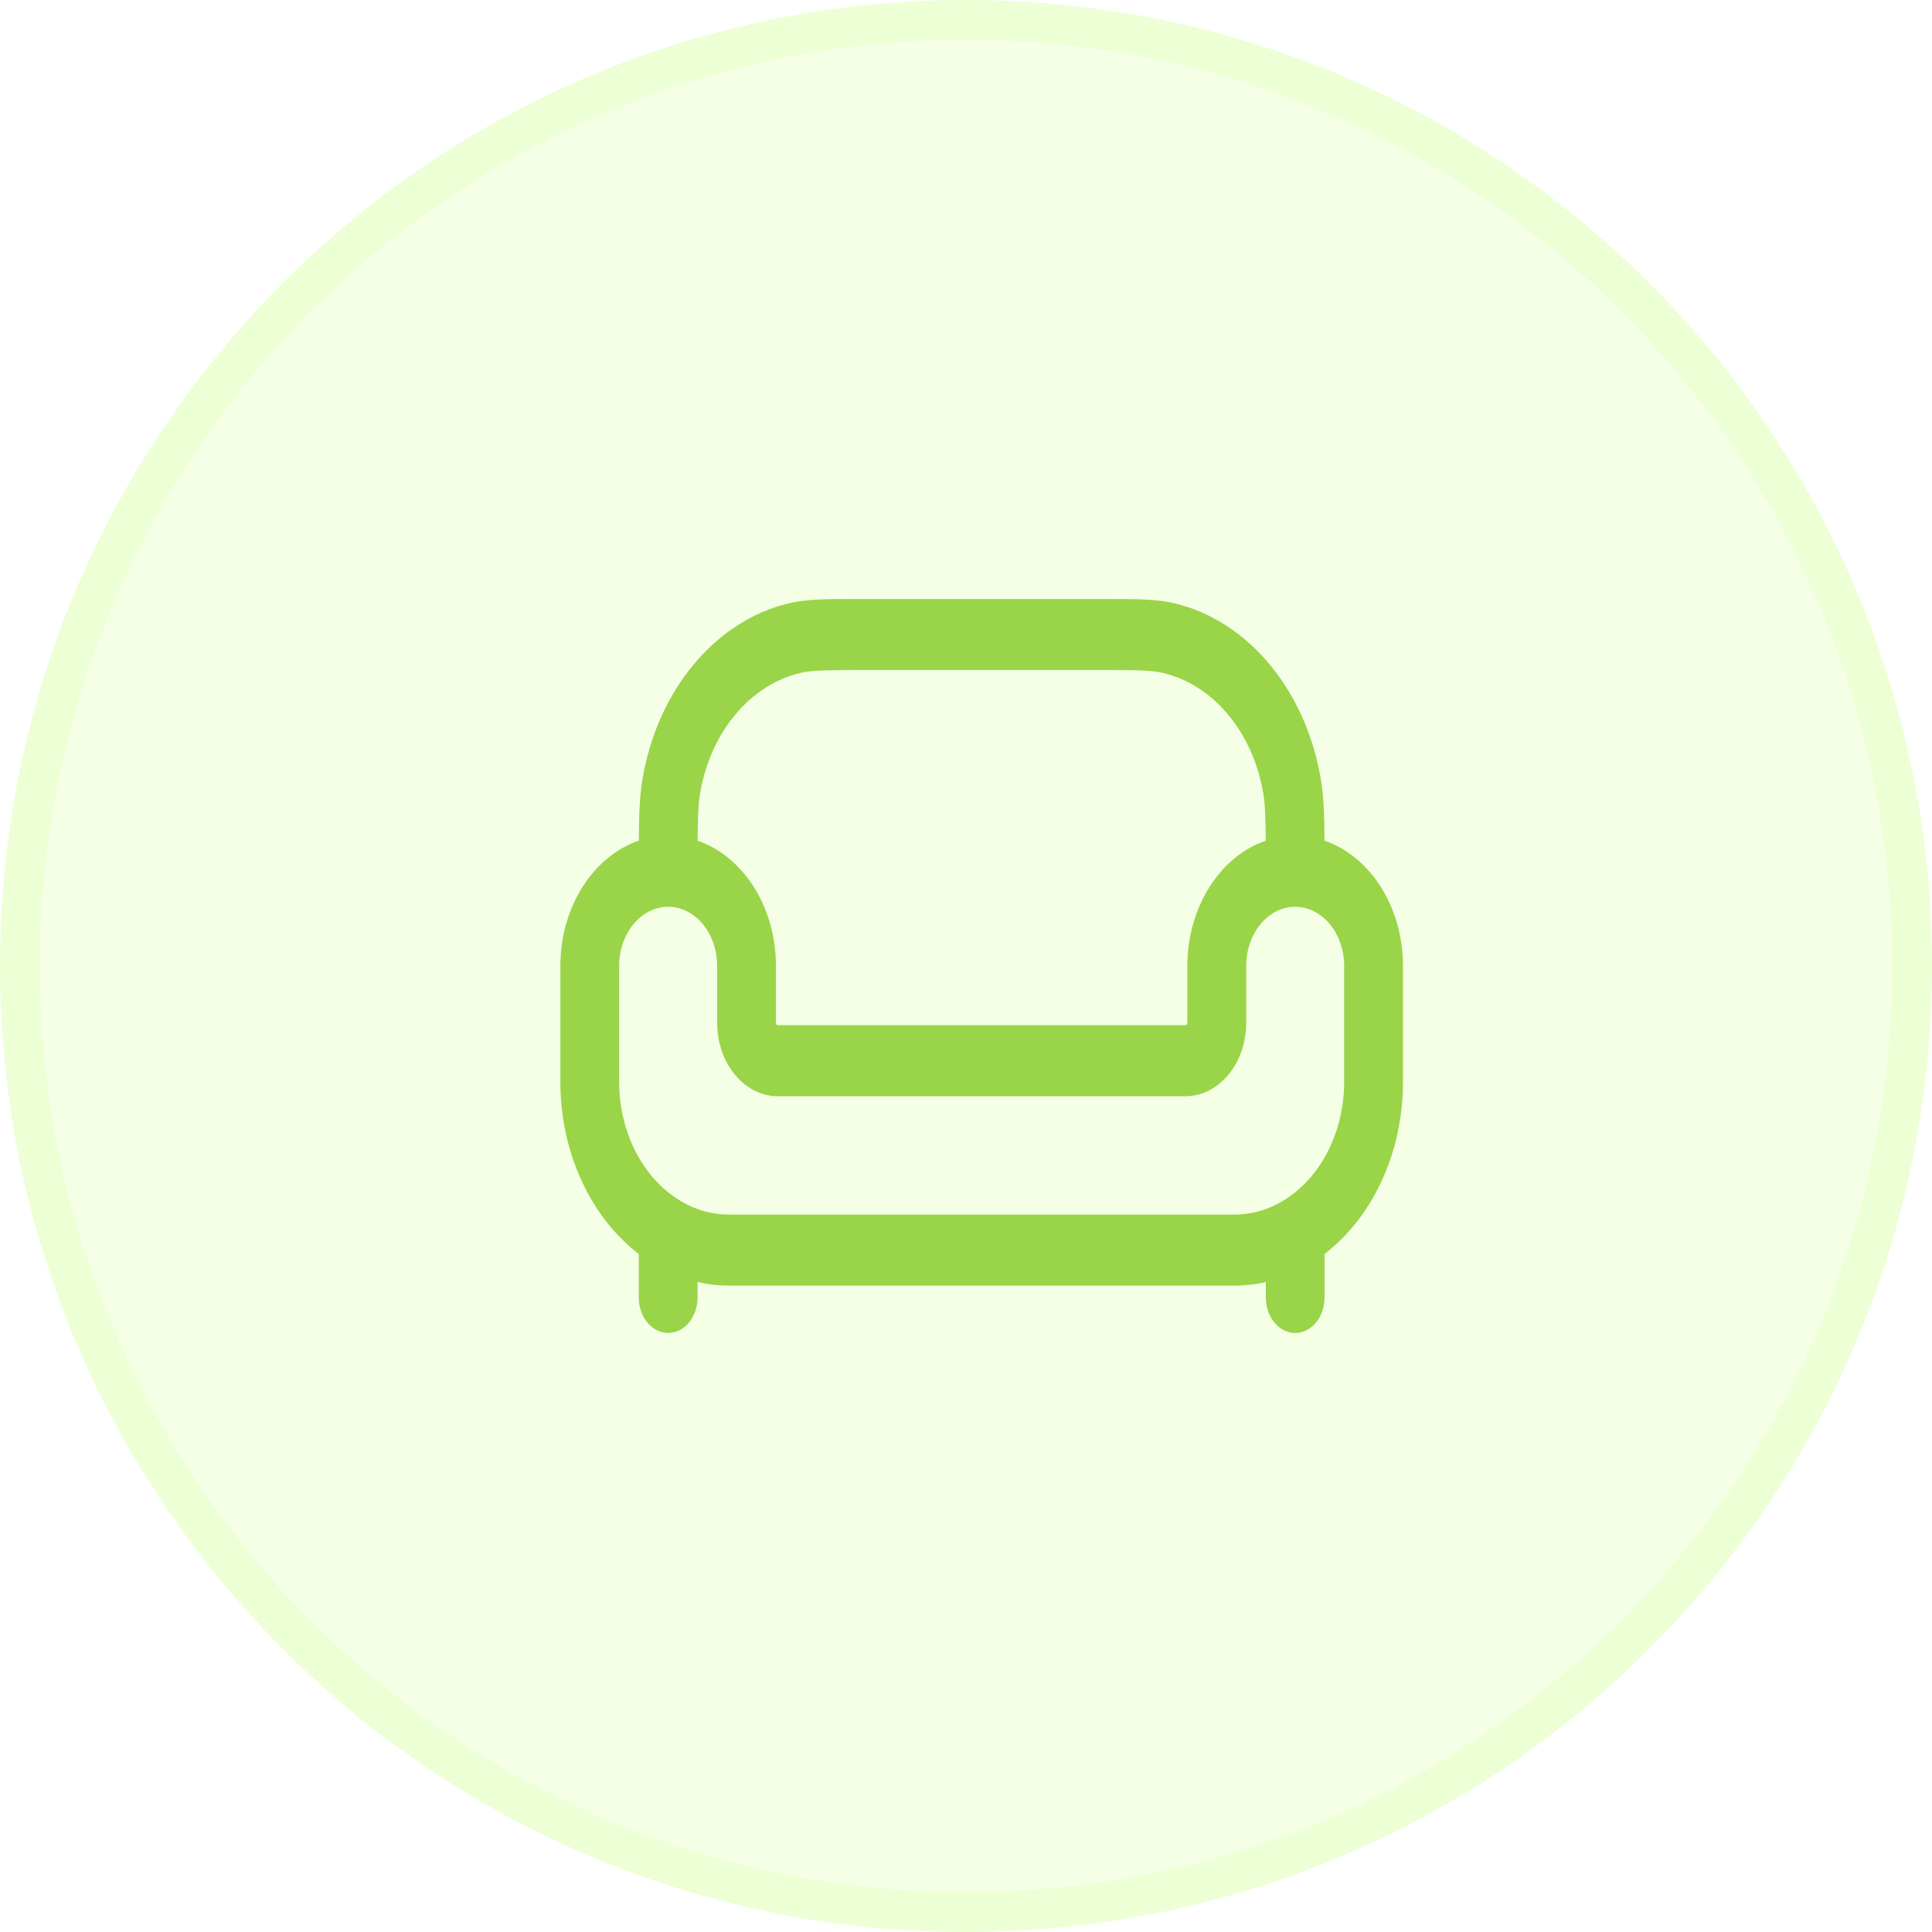
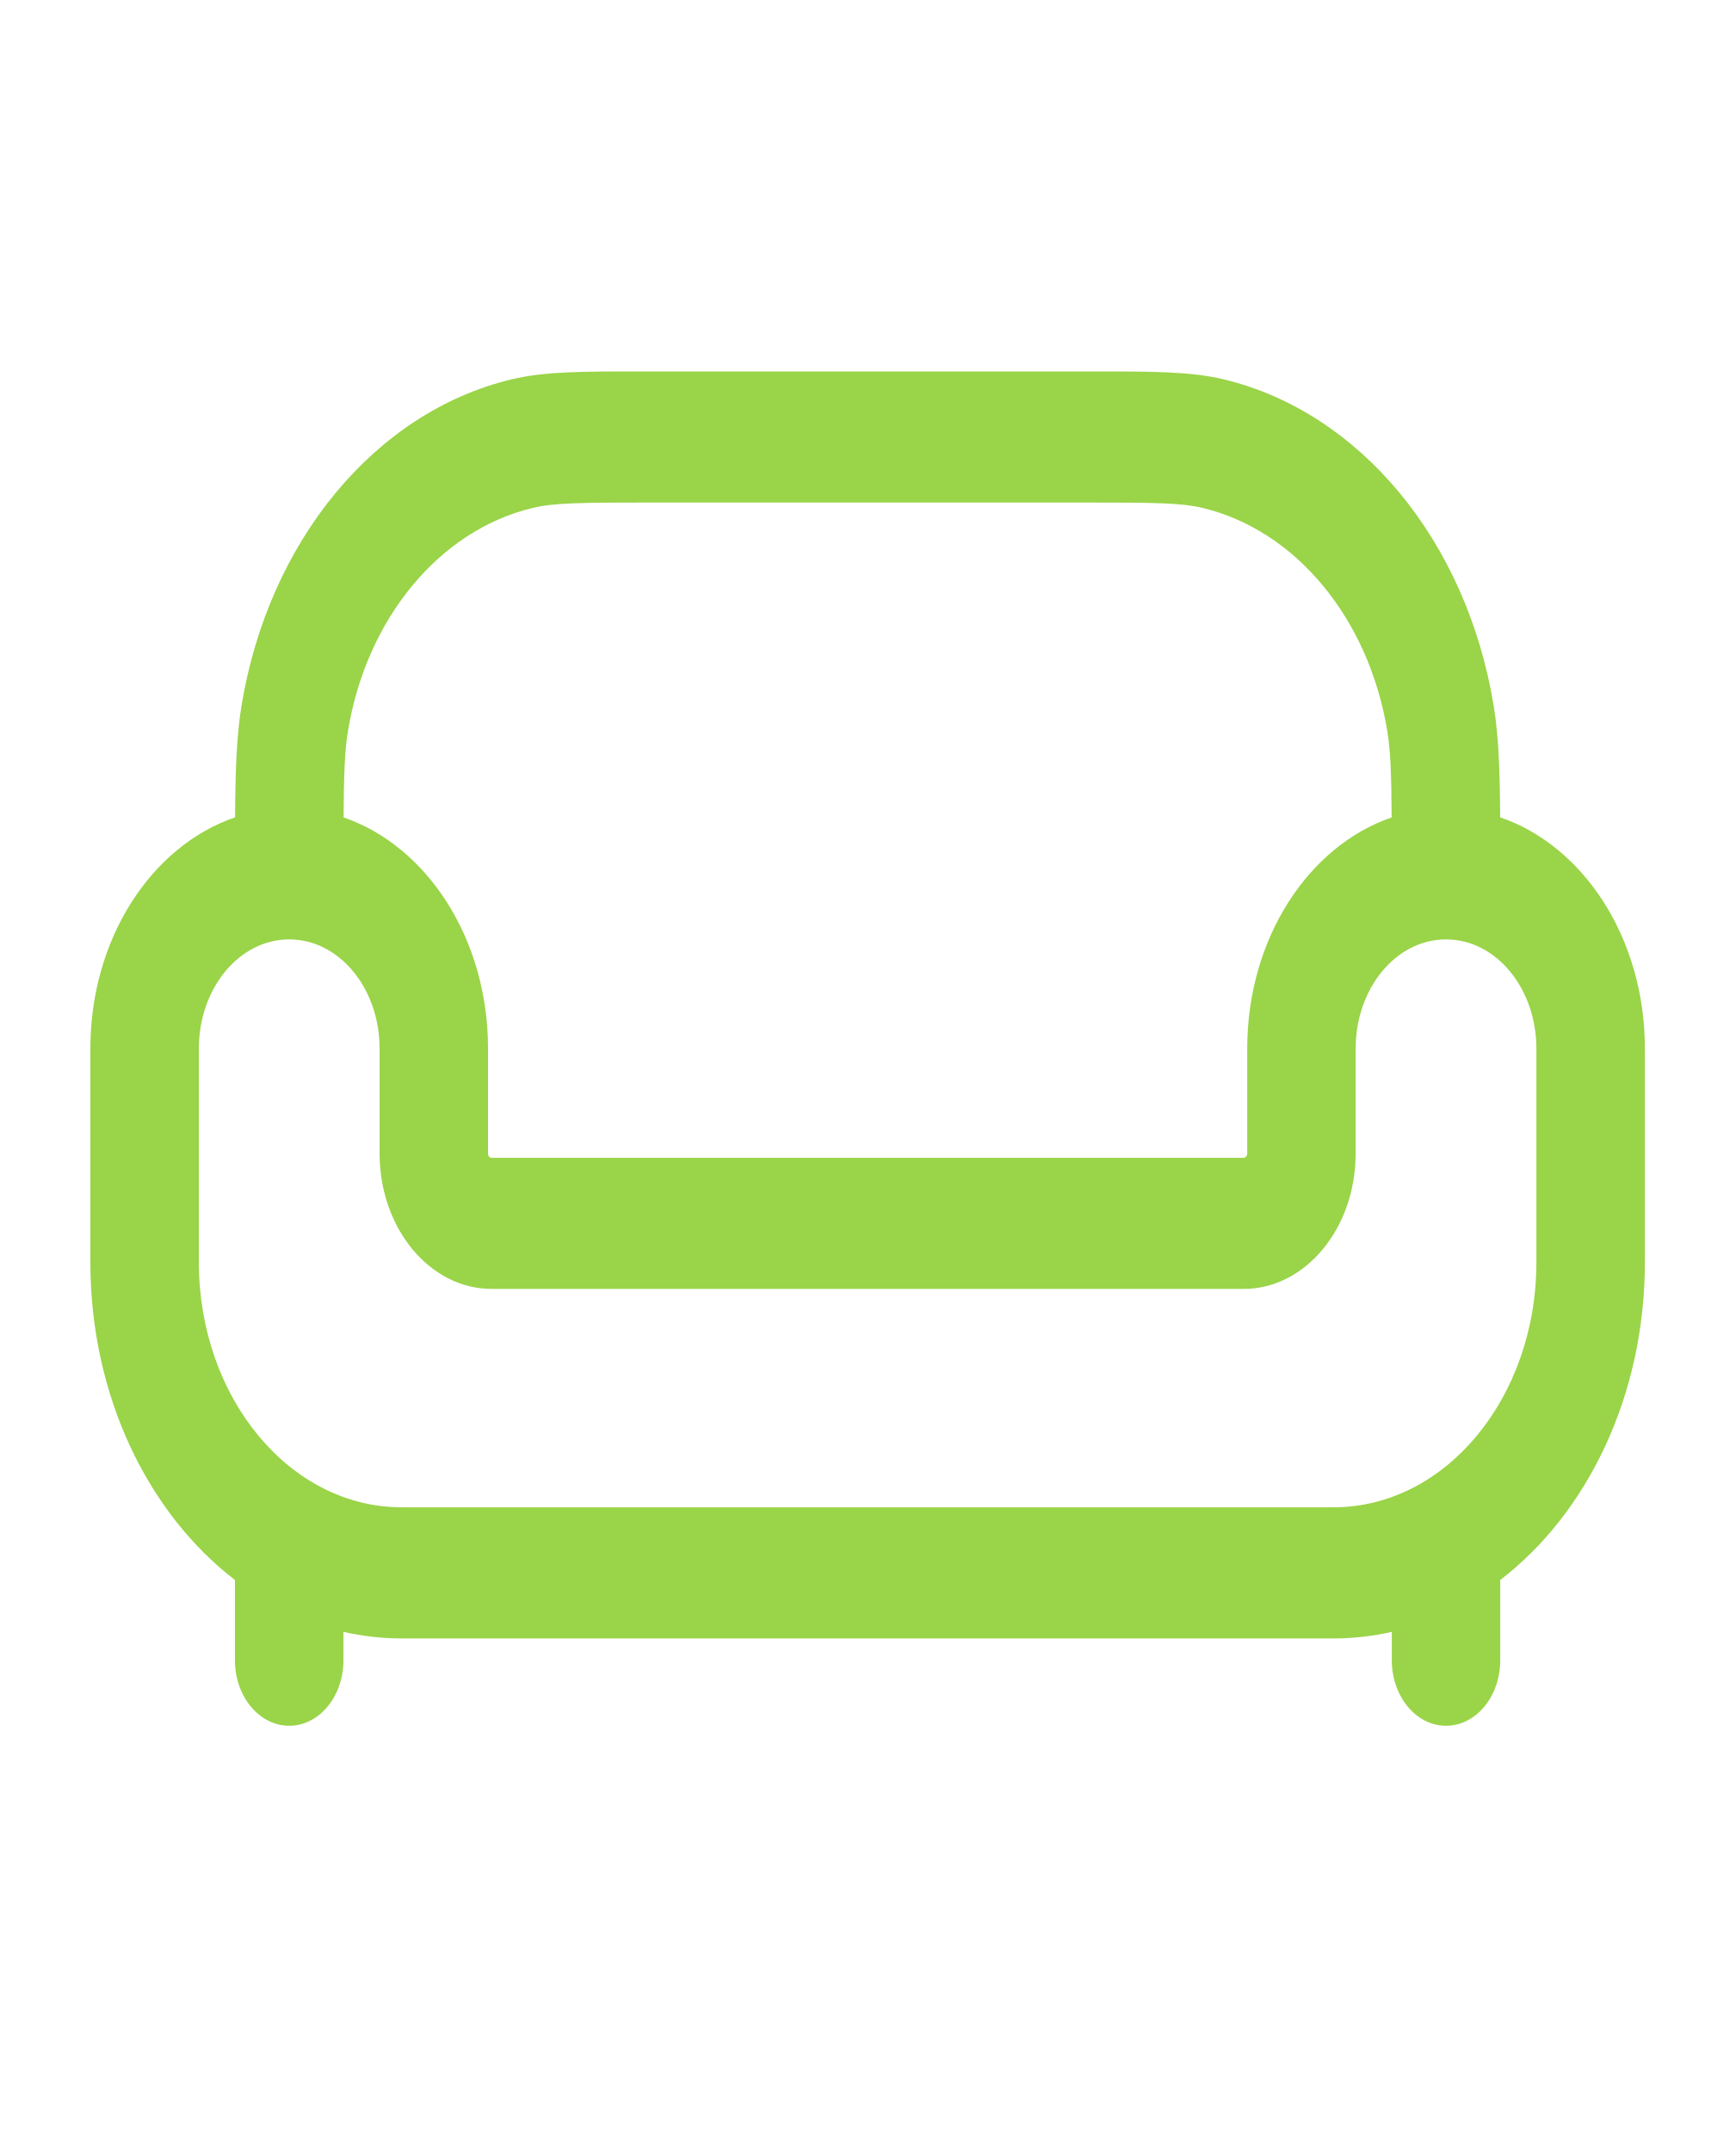
- <svg xmlns="http://www.w3.org/2000/svg" width="34" height="34" viewBox="0 0 34 34" fill="none">
-   <circle cx="17" cy="17" r="16.65" fill="#F4FFE6" stroke="#EDFFD5" stroke-width="0.7" />
-   <path fill-rule="evenodd" clip-rule="evenodd" d="M15.141 10.542C15.163 10.542 15.185 10.542 15.207 10.542H19.345C19.367 10.542 19.389 10.542 19.41 10.542C19.988 10.541 20.356 10.541 20.674 10.618C21.973 10.93 22.989 12.158 23.247 13.728C23.295 14.02 23.307 14.347 23.309 14.794C24.106 15.066 24.69 15.951 24.69 17V19.037C24.69 20.312 24.139 21.431 23.31 22.068V22.833C23.31 23.178 23.079 23.458 22.793 23.458C22.507 23.458 22.276 23.178 22.276 22.833V22.562C22.096 22.604 21.91 22.625 21.72 22.625H12.831C12.642 22.625 12.456 22.604 12.276 22.562V22.833C12.276 23.178 12.044 23.458 11.759 23.458C11.473 23.458 11.241 23.178 11.241 22.833V22.068C10.412 21.431 9.862 20.312 9.862 19.037V17C9.862 15.951 10.446 15.066 11.242 14.794C11.245 14.347 11.256 14.02 11.304 13.728C11.563 12.158 12.579 10.93 13.878 10.618C14.195 10.541 14.563 10.541 15.141 10.542ZM12.277 14.795C13.072 15.068 13.655 15.951 13.655 17V18C13.655 18.023 13.671 18.042 13.69 18.042H20.862C20.881 18.042 20.896 18.023 20.896 18V17C20.896 15.951 21.479 15.068 22.275 14.795C22.272 14.37 22.263 14.153 22.233 13.972C22.056 12.897 21.361 12.057 20.472 11.844C20.268 11.795 20.011 11.792 19.345 11.792H15.207C14.541 11.792 14.284 11.795 14.08 11.844C13.191 12.057 12.496 12.897 12.319 13.972C12.289 14.153 12.28 14.37 12.277 14.795ZM11.759 15.958C11.283 15.958 10.896 16.425 10.896 17V19.037C10.896 20.328 11.763 21.375 12.831 21.375H21.72C22.789 21.375 23.655 20.328 23.655 19.037V17C23.655 16.425 23.269 15.958 22.793 15.958C22.317 15.958 21.931 16.425 21.931 17V18C21.931 18.713 21.452 19.292 20.862 19.292H13.69C13.099 19.292 12.621 18.713 12.621 18V17C12.621 16.425 12.235 15.958 11.759 15.958Z" fill="#9AD448" />
+ <svg xmlns="http://www.w3.org/2000/svg" width="25" height="31" viewBox="0 0 25 31" fill="none">
+   <path fill-rule="evenodd" clip-rule="evenodd" d="M9.276 5.351C9.308 5.351 9.341 5.351 9.375 5.351H15.625C15.659 5.351 15.691 5.351 15.724 5.351C16.597 5.35 17.153 5.35 17.632 5.465C19.595 5.937 21.129 7.791 21.519 10.163C21.592 10.604 21.609 11.098 21.613 11.774C22.816 12.184 23.698 13.52 23.698 15.105V18.182C23.698 20.108 22.867 21.799 21.614 22.76V23.916C21.614 24.438 21.265 24.86 20.833 24.86C20.402 24.86 20.052 24.438 20.052 23.916V23.507C19.78 23.569 19.5 23.602 19.213 23.602H5.787C5.5 23.602 5.22 23.569 4.948 23.507V23.916C4.948 24.438 4.598 24.86 4.167 24.86C3.735 24.86 3.385 24.438 3.385 23.916V22.76C2.133 21.799 1.302 20.108 1.302 18.182V15.105C1.302 13.52 2.184 12.184 3.387 11.774C3.391 11.098 3.408 10.604 3.48 10.163C3.871 7.791 5.405 5.937 7.368 5.465C7.847 5.35 8.403 5.35 9.276 5.351ZM4.95 11.775C6.151 12.187 7.031 13.522 7.031 15.105V16.616C7.031 16.651 7.054 16.679 7.083 16.679H17.917C17.945 16.679 17.969 16.651 17.969 16.616V15.105C17.969 13.522 18.849 12.187 20.05 11.775C20.046 11.134 20.032 10.806 19.987 10.531C19.72 8.909 18.67 7.64 17.327 7.317C17.019 7.243 16.63 7.239 15.625 7.239H9.375C8.369 7.239 7.981 7.243 7.673 7.317C6.33 7.64 5.28 8.909 5.013 10.531C4.968 10.806 4.954 11.134 4.95 11.775ZM4.167 13.532C3.447 13.532 2.865 14.236 2.865 15.105V18.182C2.865 20.132 4.173 21.713 5.787 21.713H19.213C20.827 21.713 22.135 20.132 22.135 18.182V15.105C22.135 14.236 21.552 13.532 20.833 13.532C20.114 13.532 19.531 14.236 19.531 15.105V16.616C19.531 17.693 18.808 18.567 17.917 18.567H7.083C6.192 18.567 5.469 17.693 5.469 16.616V15.105C5.469 14.236 4.886 13.532 4.167 13.532Z" fill="#9AD448" />
</svg>
